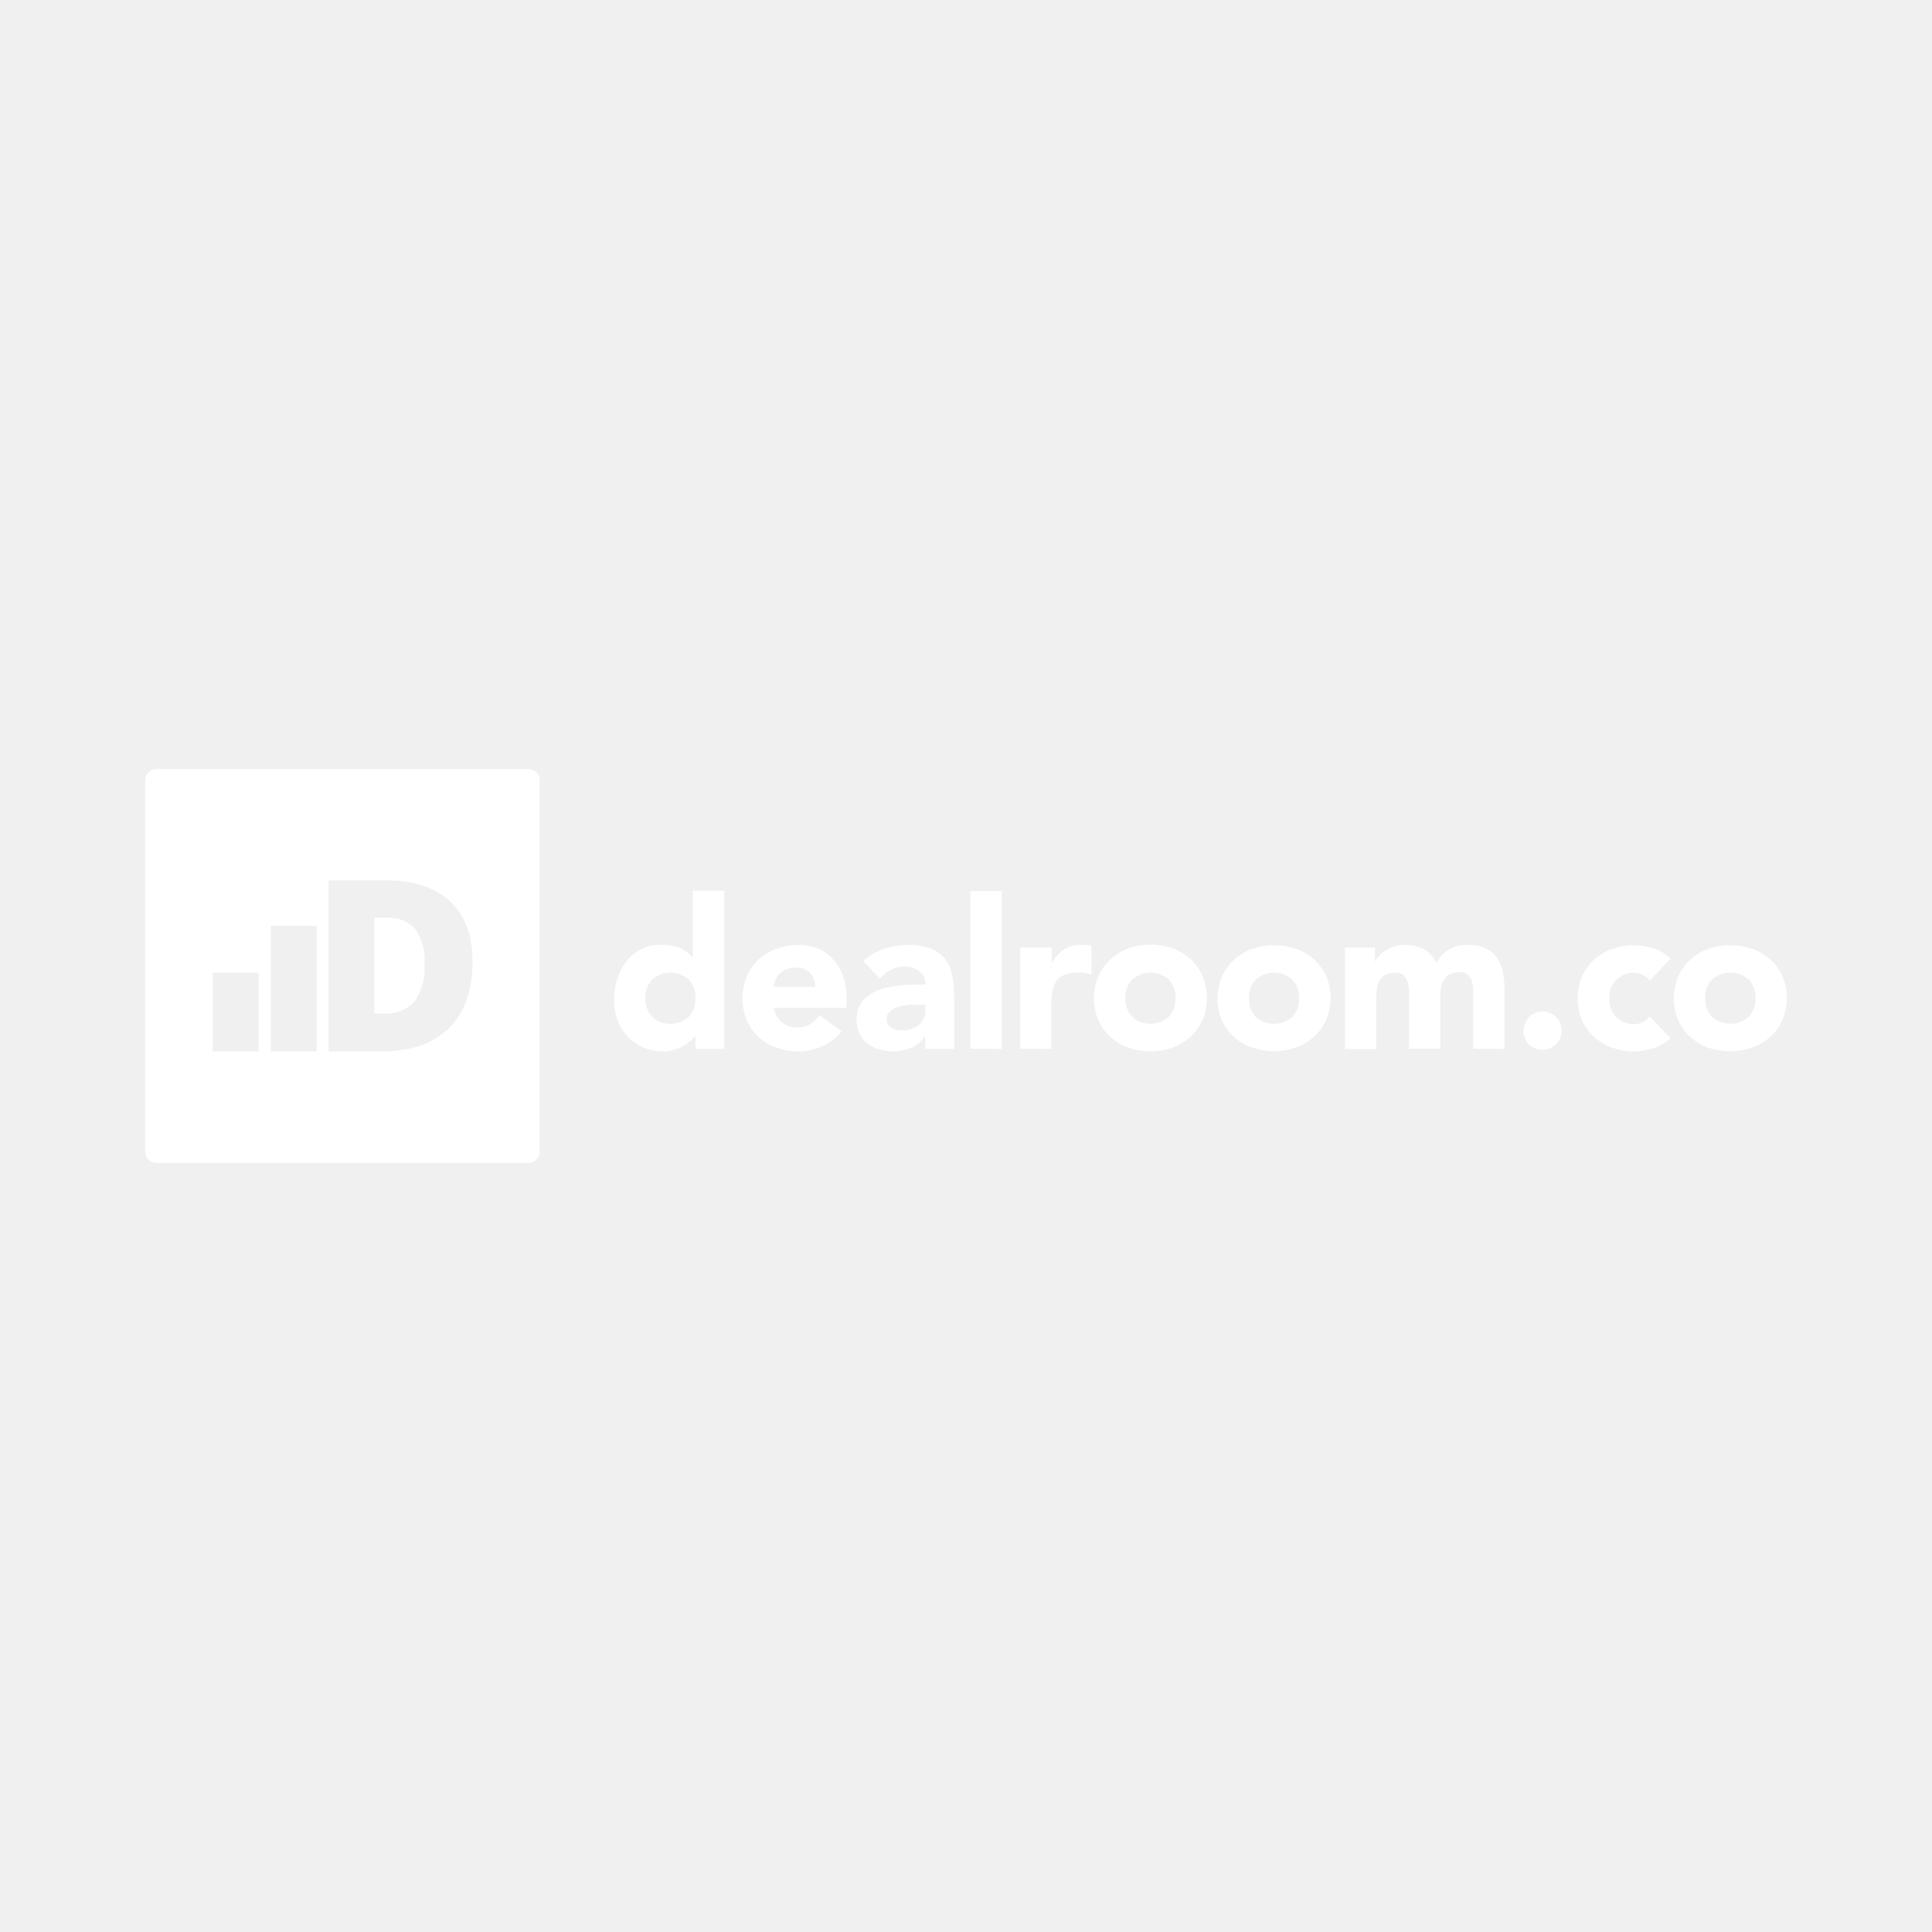
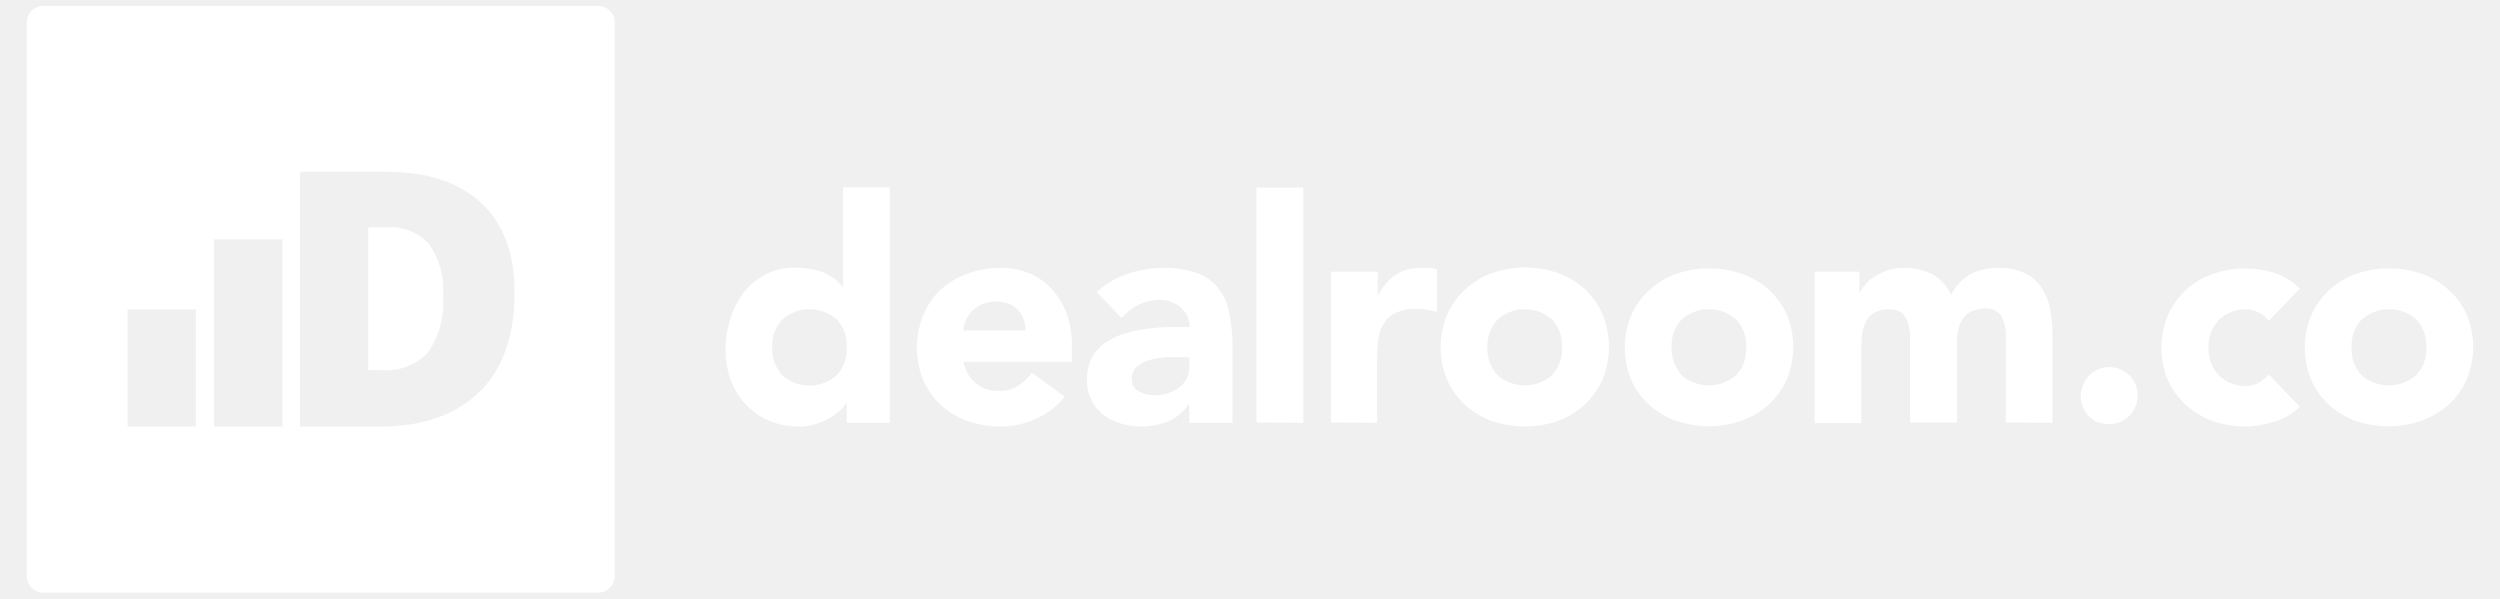
- <svg xmlns="http://www.w3.org/2000/svg" id="Layer_1" x="0px" y="0px" viewBox="0 0 100 100" style="enable-background:new 0 0 100 100;" xml:space="preserve">
+ <svg xmlns="http://www.w3.org/2000/svg" id="Layer_1" x="0px" y="0px" viewBox="6.583 39.604 86.835 20.791" style="enable-background:new 0 0 100 100;" xml:space="preserve">
  <style type="text/css"> .st0{fill:#FFFFFF;} </style>
  <g>
    <g> </g>
  </g>
  <g id="Layer_2_00000102544003535610083480000001683916122472046513_">
    <g id="Layer_1-2">
      <path id="Union_2" class="st0" d="M50.224,46.12v8.16l1.63,0.01v-8.17H50.224z M56.234,48.91h-0.28 c-0.32-0.01-0.63,0.07-0.9,0.24c-0.26,0.19-0.47,0.44-0.62,0.73v-0.84h-1.62v5.24l1.6,0.01v-2.2c0-0.23,0.01-0.47,0.04-0.71 c0.03-0.19,0.09-0.38,0.2-0.55c0.09-0.16,0.24-0.29,0.41-0.36c0.23-0.1,0.48-0.15,0.74-0.13c0.11-0.01,0.23,0,0.35,0.02 c0.11,0.02,0.23,0.05,0.34,0.08v-1.49C56.404,48.93,56.324,48.92,56.234,48.91z M77.784,50.3 c-0.05-0.26-0.16-0.51-0.31-0.73c-0.14-0.21-0.34-0.37-0.57-0.48c-0.28-0.13-0.58-0.19-0.89-0.18c-0.34-0.01-0.68,0.06-0.98,0.21 c-0.3,0.17-0.53,0.43-0.69,0.73c-0.12-0.31-0.35-0.56-0.64-0.72c-0.3-0.15-0.64-0.23-0.98-0.22c-0.18,0-0.36,0.02-0.54,0.07 c-0.16,0.05-0.3,0.12-0.44,0.2c-0.13,0.07-0.24,0.16-0.34,0.27c-0.08,0.09-0.16,0.19-0.21,0.3h-0.03v-0.71h-1.55v5.26h1.62 v-2.61c0-0.17,0.01-0.34,0.03-0.5c0.02-0.15,0.07-0.3,0.14-0.43c0.06-0.13,0.17-0.23,0.29-0.3c0.16-0.08,0.34-0.12,0.51-0.11 c0.16-0.01,0.31,0.03,0.43,0.12c0.1,0.09,0.17,0.2,0.21,0.32s0.07,0.25,0.08,0.38v3.11h1.63v-2.77c0-0.16,0.01-0.31,0.05-0.46 c0.03-0.14,0.08-0.27,0.16-0.38c0.08-0.11,0.18-0.2,0.3-0.26c0.15-0.06,0.31-0.09,0.47-0.09c0.22-0.02,0.44,0.08,0.56,0.26 c0.11,0.2,0.16,0.42,0.16,0.64v3.06l1.62,0.01v-3.1C77.874,50.89,77.844,50.59,77.784,50.3z M80.544,52.64 c-0.09-0.09-0.2-0.16-0.32-0.21c-0.12-0.05-0.25-0.07-0.38-0.08c-0.13,0.01-0.26,0.03-0.38,0.08c-0.25,0.1-0.44,0.31-0.53,0.56 c-0.05,0.12-0.08,0.25-0.08,0.38c0,0.13,0.03,0.26,0.08,0.38c0.04,0.12,0.12,0.23,0.21,0.32 c0.09,0.09,0.2,0.16,0.32,0.21v-0.02c0.12,0.05,0.25,0.08,0.38,0.08c0.13-0.01,0.26-0.03,0.38-0.08s0.23-0.12,0.32-0.21 c0.09-0.09,0.16-0.2,0.21-0.32c0.05-0.12,0.08-0.25,0.08-0.38C80.834,53.08,80.734,52.83,80.544,52.64z M35.864,46.11v3.48 c-0.18-0.24-0.43-0.43-0.72-0.54c-0.3-0.1-0.63-0.15-0.95-0.15c-0.35-0.01-0.69,0.07-1,0.23c-0.3,0.15-0.56,0.36-0.77,0.62 c-0.21,0.28-0.37,0.59-0.47,0.92c-0.11,0.34-0.17,0.7-0.17,1.05c-0.01,0.38,0.06,0.74,0.18,1.09c0.12,0.32,0.3,0.6,0.53,0.85 c0.23,0.24,0.5,0.43,0.81,0.56c0.34,0.14,0.7,0.2,1.06,0.2c0.18,0,0.36-0.03,0.53-0.08c0.16-0.05,0.32-0.11,0.47-0.19 c0.13-0.08,0.26-0.17,0.38-0.27c0.09-0.08,0.18-0.18,0.25-0.28v0.69h1.49v-8.18H35.864z M35.654,52.63 c-0.54,0.49-1.37,0.49-1.91,0c-0.23-0.27-0.36-0.61-0.34-0.96c-0.02-0.36,0.11-0.69,0.34-0.96c0.55-0.49,1.37-0.49,1.91,0 c0.24,0.26,0.36,0.6,0.34,0.96C36.014,52.02,35.894,52.36,35.654,52.63z M43.814,51.67c0.01-0.39-0.05-0.78-0.17-1.15 c-0.12-0.32-0.29-0.61-0.52-0.86c-0.21-0.24-0.47-0.43-0.76-0.55c-0.33-0.14-0.67-0.2-1.03-0.2c-0.39,0-0.78,0.06-1.14,0.2 c-0.35,0.12-0.66,0.31-0.93,0.55c-0.27,0.25-0.47,0.55-0.61,0.89c-0.3,0.72-0.3,1.54,0,2.26c0.14,0.33,0.35,0.62,0.61,0.86 c0.27,0.25,0.59,0.44,0.94,0.56c0.37,0.13,0.75,0.19,1.15,0.19c0.42,0,0.84-0.1,1.23-0.28c0.39-0.17,0.72-0.43,0.98-0.76 l-1.14-0.83c-0.13,0.18-0.3,0.34-0.49,0.46c-0.2,0.12-0.43,0.19-0.67,0.17c-0.29,0.01-0.57-0.08-0.79-0.27 c-0.23-0.19-0.37-0.45-0.43-0.74h3.77V51.67z M40.044,51.08c0.01-0.13,0.04-0.26,0.1-0.38c0.05-0.12,0.13-0.23,0.23-0.32 c0.1-0.09,0.22-0.16,0.34-0.22h0.03c0.15-0.06,0.31-0.09,0.47-0.08c0.27-0.01,0.54,0.09,0.72,0.29 c0.18,0.19,0.28,0.45,0.26,0.71H40.044z M49.274,50.46c-0.05-0.31-0.18-0.6-0.38-0.85c-0.19-0.24-0.44-0.42-0.73-0.52 c-0.38-0.13-0.78-0.19-1.18-0.18c-0.42,0-0.85,0.07-1.25,0.21c-0.4,0.14-0.76,0.35-1.06,0.63l0.87,0.9 c0.16-0.19,0.36-0.35,0.59-0.46c0.22-0.11,0.47-0.17,0.73-0.17c0.26,0,0.52,0.09,0.73,0.26c0.2,0.17,0.32,0.42,0.31,0.68h-0.73 c-0.27,0.01-0.53,0.03-0.79,0.07c-0.26,0.03-0.52,0.09-0.77,0.17c-0.23,0.07-0.45,0.18-0.65,0.32c-0.19,0.13-0.35,0.31-0.46,0.51 c-0.12,0.24-0.17,0.5-0.17,0.77c0,0.24,0.05,0.48,0.16,0.7c0.09,0.2,0.23,0.37,0.41,0.51c0.18,0.14,0.38,0.24,0.6,0.3 c0.23,0.07,0.46,0.11,0.7,0.11c0.33,0,0.65-0.06,0.95-0.18s0.55-0.34,0.72-0.61h0.02v0.66h1.5v-2.68 C49.394,51.22,49.354,50.84,49.274,50.46z M47.894,52.35c0,0.3-0.14,0.57-0.39,0.74c-0.11,0.08-0.24,0.14-0.38,0.18 c-0.15,0.04-0.3,0.07-0.46,0.06c-0.18,0.01-0.36-0.04-0.52-0.13c-0.16-0.09-0.26-0.26-0.25-0.44c-0.01-0.16,0.06-0.32,0.18-0.42 c0.13-0.11,0.27-0.19,0.43-0.23c0.17-0.05,0.35-0.08,0.53-0.09l0.01-0.01h0.85V52.35z M62.244,50.52 c-0.14-0.33-0.35-0.62-0.61-0.87c-0.27-0.25-0.58-0.43-0.93-0.56c-0.74-0.26-1.55-0.26-2.29,0c-0.35,0.12-0.66,0.31-0.93,0.56 c-0.27,0.24-0.48,0.54-0.63,0.87c-0.31,0.73-0.31,1.56,0,2.29c0.15,0.33,0.36,0.62,0.62,0.86c0.27,0.24,0.59,0.43,0.93,0.56 c0.74,0.25,1.54,0.25,2.28,0c0.35-0.13,0.67-0.32,0.94-0.57c0.26-0.25,0.47-0.54,0.62-0.87 C62.544,52.06,62.544,51.24,62.244,50.52z M60.504,52.63c-0.55,0.48-1.37,0.48-1.91,0c-0.24-0.27-0.36-0.61-0.35-0.96 c-0.01-0.36,0.11-0.7,0.35-0.96c0.54-0.49,1.36-0.49,1.91,0c0.23,0.26,0.35,0.6,0.34,0.96 C60.854,52.02,60.734,52.36,60.504,52.63z M68.644,50.52c-0.15-0.32-0.36-0.61-0.61-0.84c-0.27-0.25-0.59-0.44-0.94-0.56 c-0.37-0.13-0.75-0.2-1.15-0.19c-0.39-0.01-0.77,0.06-1.14,0.19c-0.35,0.12-0.66,0.31-0.93,0.56 c-0.27,0.24-0.48,0.54-0.63,0.87c-0.3,0.72-0.3,1.54,0,2.26c0.15,0.33,0.36,0.62,0.63,0.86 c0.27,0.24,0.58,0.43,0.93,0.56l-0.01-0.02c0.36,0.13,0.75,0.2,1.14,0.2c0.39,0,0.78-0.06,1.15-0.2 c0.35-0.12,0.66-0.31,0.93-0.55c0.27-0.25,0.48-0.54,0.63-0.87C68.944,52.06,68.944,51.24,68.644,50.52z M66.894,52.63 c-0.54,0.48-1.36,0.48-1.91,0c-0.23-0.27-0.35-0.61-0.34-0.96c-0.02-0.36,0.11-0.7,0.34-0.96c0.55-0.49,1.37-0.49,1.91,0 c0.24,0.26,0.36,0.6,0.34,0.96C67.254,52.02,67.134,52.36,66.894,52.63z M85.054,52.89c-0.14,0.08-0.3,0.12-0.47,0.12 c-0.35,0.01-0.7-0.13-0.95-0.39c-0.23-0.25-0.35-0.59-0.34-0.93c-0.02-0.35,0.1-0.69,0.34-0.95c0.25-0.26,0.6-0.4,0.95-0.39 c0.17,0,0.33,0.04,0.47,0.12c0.14,0.06,0.25,0.16,0.33,0.28l1.08-1.12c-0.25-0.26-0.56-0.45-0.9-0.55 c-0.31-0.1-0.64-0.15-0.98-0.15c-0.39-0.01-0.77,0.06-1.14,0.19c-0.35,0.12-0.67,0.31-0.94,0.56c-0.26,0.24-0.47,0.54-0.62,0.87 c-0.3,0.72-0.3,1.54,0,2.26c0.15,0.33,0.36,0.62,0.62,0.86c0.28,0.24,0.59,0.43,0.94,0.56c0.36,0.12,0.74,0.19,1.12,0.19 c0.33,0,0.67-0.06,0.98-0.16c0.35-0.09,0.66-0.28,0.92-0.53l-1.08-1.12C85.294,52.72,85.184,52.81,85.054,52.89z M92.254,50.52c-0.14-0.32-0.35-0.61-0.61-0.84c-0.27-0.25-0.59-0.44-0.93-0.56c-0.37-0.13-0.76-0.2-1.15-0.19 c-0.39-0.01-0.78,0.06-1.15,0.19c-0.34,0.12-0.66,0.31-0.93,0.56c-0.26,0.24-0.47,0.54-0.62,0.87c-0.3,0.72-0.3,1.54,0,2.26 c0.15,0.33,0.36,0.62,0.62,0.86c0.27,0.24,0.59,0.43,0.93,0.56c0.37,0.12,0.75,0.18,1.14,0.18c0.39,0,0.78-0.06,1.15-0.2 c0.34-0.12,0.66-0.31,0.93-0.55c0.27-0.25,0.48-0.54,0.62-0.87C92.564,52.06,92.564,51.24,92.254,50.52z M90.514,52.63 c-0.55,0.48-1.37,0.48-1.91,0c-0.24-0.27-0.36-0.61-0.34-0.96c-0.02-0.36,0.1-0.7,0.34-0.96h0.01c0.54-0.49,1.36-0.49,1.91,0 c0.23,0.26,0.35,0.6,0.34,0.96C90.874,52.02,90.754,52.36,90.514,52.63z" />
      <path class="st0" d="M21.494,48.09c0.36,0.53,0.53,1.17,0.48,1.81c0.05,0.68-0.13,1.36-0.51,1.93c-0.41,0.44-1,0.68-1.6,0.63 h-0.49V47.5h0.65C20.584,47.46,21.124,47.68,21.494,48.09z" />
      <path class="st0" d="M27.364,39.81h-19.28c-0.32,0-0.57,0.26-0.57,0.57v19.23c0,0.32,0.26,0.58,0.58,0.58h19.26 c0.32,0,0.58-0.26,0.58-0.58V40.38C27.934,40.07,27.674,39.81,27.364,39.81z M13.384,54.42h-2.37v-4.07h2.37V54.42z M16.394,54.42h-2.38v-6.5h2.38V54.42z M23.234,53.22c-0.82,0.79-1.96,1.2-3.44,1.2h-2.79v-8.85h3.01 c1.42,0,2.52,0.37,3.29,1.09c0.78,0.73,1.16,1.78,1.15,3.15C24.454,51.28,24.044,52.42,23.234,53.22z" />
    </g>
  </g>
</svg>
